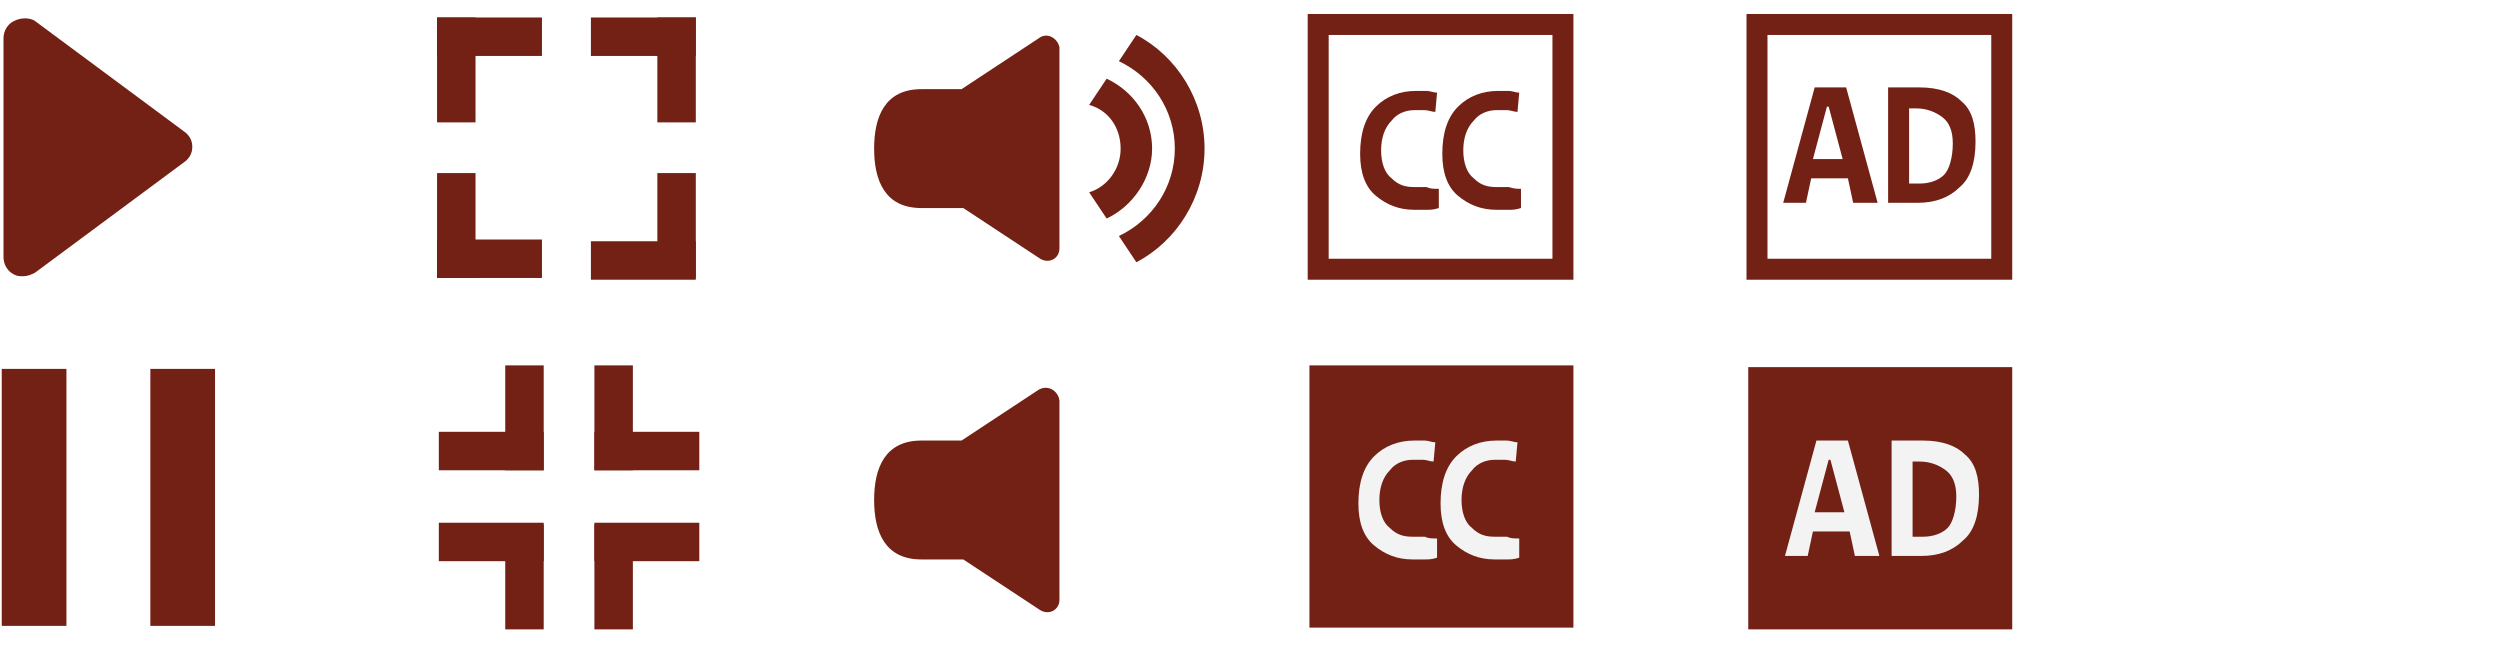
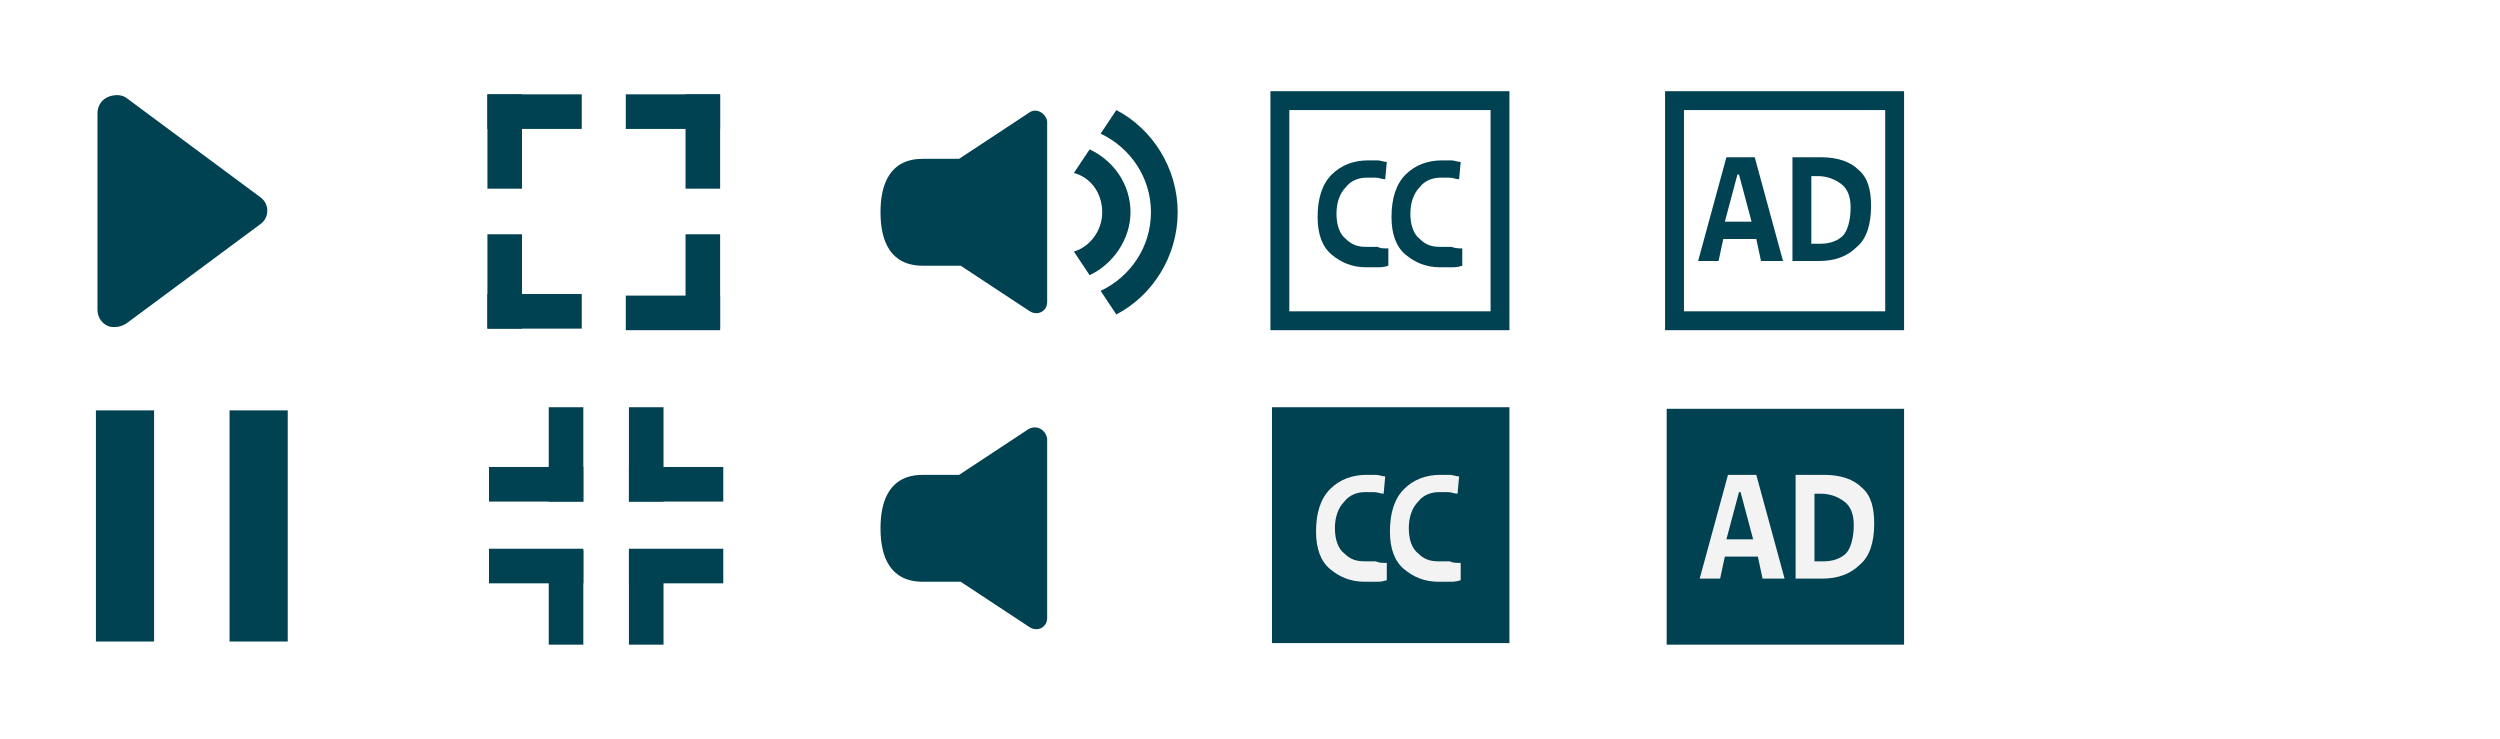
- <svg xmlns="http://www.w3.org/2000/svg" width="143px" height="37px" viewBox="0 0 143 37" version="1.1">
-   <g id="Page-1" stroke="none" stroke-width="1" fill="none" fill-rule="evenodd">
-     <g id="Laag_2" transform="translate(0, 1)">
-       <g id="Group" transform="translate(25, 0)" fill="#732015" fill-rule="nonzero">
-         <g id="Rectangle">
-           <rect x="0" y="0" width="6" height="2.2" />
-           <rect x="0" y="0" width="2.2" height="6" />
-         </g>
-         <g transform="translate(8, 0)" id="Rectangle">
-           <rect x="4.6" y="0" width="2.2" height="6" />
-           <rect x="0.8" y="0" width="6" height="2.2" />
-         </g>
-         <rect id="Rectangle" x="8.8" y="12.8" width="6" height="2.2" />
-         <rect id="Rectangle" x="12.6" y="8.9" width="2.2" height="6" />
-         <rect id="Rectangle" x="0" y="8.9" width="2.2" height="6" />
-         <rect id="Rectangle" x="0" y="12.7" width="6" height="2.2" />
+ <svg xmlns="http://www.w3.org/2000/svg" height="47" viewBox="0 0 159 47" width="159">
+   <g fill="none" fill-rule="evenodd" transform="translate(6 6)">
+     <g fill="#004152">
+       <g fill-rule="nonzero">
+         <path d="m25 0h6v2.2h-6z" />
+         <path d="m25 0h2.2v6h-2.2z" />
+         <path d="m37.6 0h2.2v6h-2.2z" />
+         <path d="m33.8 0h6v2.2h-6z" />
+         <path d="m33.8 12.8h6v2.2h-6z" />
+         <path d="m37.6 8.9h2.2v6h-2.2z" />
+         <path d="m25 8.9h2.2v6h-2.2z" />
+         <path d="m25 12.7h6v2.2h-6z" />
      </g>
-       <g id="Group" transform="translate(25, 19)" fill="#732015" fill-rule="nonzero">
-         <g id="Rectangle">
-           <rect x="0.1" y="4.7" width="6" height="2.2" />
-           <rect x="3.9" y="0.9" width="2.2" height="6" />
-         </g>
-         <g transform="translate(9, 0)" id="Rectangle">
-           <rect x="0" y="0.9" width="2.2" height="6" />
-           <rect x="0" y="4.7" width="6" height="2.2" />
-         </g>
-         <g transform="translate(9, 9)" id="Rectangle">
-           <rect x="0" y="0.9" width="6" height="2.2" />
-           <rect x="0" y="1" width="2.2" height="6" />
-         </g>
-         <g transform="translate(0, 9)" id="Rectangle">
-           <rect x="3.9" y="1" width="2.2" height="6" />
-           <rect x="0.1" y="0.9" width="6" height="2.2" />
-         </g>
+       <g fill-rule="nonzero">
+         <path d="m25.1 23.7h6v2.2h-6z" />
+         <path d="m28.9 19.9h2.2v6h-2.2z" />
+         <path d="m34 19.9h2.2v6h-2.2z" />
+         <path d="m34 23.7h6v2.2h-6z" />
+         <path d="m34 28.9h6v2.2h-6z" />
+         <path d="m34 29h2.2v6h-2.2z" />
+         <path d="m28.9 29h2.2v6h-2.2z" />
+         <path d="m25.1 28.9h6v2.2h-6z" />
      </g>
-       <path d="M10.5,8.3 L2,14.6 C1.8,14.7 1.6,14.8 1.3,14.8 C1.1,14.8 1,14.8 0.8,14.7 C0.4,14.5 0.2,14.1 0.2,13.7 L0.2,1.2 C0.2,0.8 0.4,0.4 0.8,0.2 C1.2,0 1.7,0 2,0.2 L10.5,6.5 C10.8,6.7 11,7 11,7.4 C11,7.8 10.8,8.1 10.5,8.3 Z" id="Path" fill="#732015" fill-rule="nonzero" />
-       <g id="pause_1_" transform="translate(0, 20)" fill="#732015" fill-rule="nonzero">
-         <rect id="Rectangle" x="0.1" y="0.1" width="3.7" height="14.7" />
-         <rect id="Rectangle" x="8.6" y="0.1" width="3.7" height="14.7" />
+       <path d="m10.5 8.3-8.5 6.3c-.2.1-.4.2-.7.2-.2 0-.3 0-.5-.1-.4-.2-.6-.6-.6-1v-12.5c0-.4.2-.8.6-1s.9-.2 1.2 0l8.5 6.3c.3.2.5.5.5.9s-.2.7-.5.9z" fill-rule="nonzero" />
+       <g fill-rule="nonzero">
+         <path d="m.1 20.1h3.7v14.7h-3.7z" />
+         <path d="m8.6 20.1h3.7v14.7h-3.7z" />
      </g>
-       <g id="Group" transform="translate(50, 1)" fill="#732015" fill-rule="nonzero">
-         <path d="M15.9,6.5 C15.9,4.7 14.8,3.2 13.3,2.5 L12.3,4 C13.4,4.3 14.1,5.3 14.1,6.5 C14.1,7.7 13.3,8.7 12.3,9 L13.3,10.5 C14.8,9.8 15.9,8.2 15.9,6.5 Z" id="Path" />
-         <path d="M15,0 L14,1.5 C15.9,2.4 17.2,4.3 17.2,6.5 C17.2,8.7 15.9,10.6 14,11.5 L15,13 C17.3,11.8 18.9,9.3 18.9,6.5 C18.9,3.7 17.3,1.2 15,0 Z" id="Path" />
-         <path d="M9.4,0.2 L5,3.1 L4.1,3.1 L2.7,3.1 C0.6,3.1 -1.42108547e-14,4.7 -1.42108547e-14,6.5 C-1.42108547e-14,8.3 0.6,9.9 2.7,9.9 L5.1,9.9 L9.5,12.8 C10,13.1 10.6,12.8 10.6,12.2 L10.6,0.7 C10.5,0.2 9.9,-0.2 9.4,0.2 Z" id="Path" />
+       <g fill-rule="nonzero" transform="translate(50 1)">
+         <path d="m15.9 6.5c0-1.8-1.1-3.3-2.6-4l-1 1.5c1.1.3 1.8 1.3 1.8 2.5s-.8 2.2-1.8 2.5l1 1.5c1.5-.7 2.6-2.3 2.6-4z" />
+         <path d="m15 0-1 1.5c1.9.9 3.2 2.8 3.2 5s-1.3 4.1-3.2 5l1 1.5c2.3-1.2 3.9-3.7 3.9-6.5s-1.6-5.3-3.9-6.5z" />
+         <path d="m9.4.2-4.4 2.9h-.9-1.4c-2.1 0-2.7 1.6-2.7 3.4s.6 3.4 2.7 3.4h2.4l4.4 2.9c.5.3 1.1 0 1.1-.6v-11.5c-.1-.5-.7-.9-1.2-.5z" />
      </g>
-       <path d="M59.4,21.3 L55,24.2 L54.1,24.2 L52.7,24.2 C50.6,24.2 50,25.8 50,27.6 C50,29.4 50.6,31 52.7,31 L55.1,31 L59.5,33.9 C60,34.2 60.6,33.9 60.6,33.3 L60.6,21.9 C60.5,21.3 59.9,21 59.4,21.3 Z" id="Path" fill="#732015" fill-rule="nonzero" />
-       <rect id="Rectangle" stroke="#732015" stroke-width="1.2" x="75.4" y="0.4" width="14" height="14" />
-       <rect id="Rectangle" stroke="#732015" stroke-width="1.2" fill="#732015" fill-rule="nonzero" x="75.5" y="20.5" width="13.9" height="13.8" />
-       <g id="Group" transform="translate(77, 4)" fill="#732015" fill-rule="nonzero">
-         <path d="M5.3,5.8 L5.3,6.9 C5,7 4.8,7 4.6,7 C4.4,7 4.2,7 3.9,7 C3,7 2.3,6.7 1.7,6.2 C1.1,5.7 0.8,4.9 0.8,3.8 C0.8,2.6 1.1,1.7 1.7,1.1 C2.3,0.5 3.1,0.2 4,0.2 C4.2,0.2 4.4,0.2 4.6,0.2 C4.8,0.2 5,0.3 5.2,0.3 L5.1,1.4 C4.9,1.4 4.7,1.3 4.5,1.3 C4.3,1.3 4.2,1.3 3.9,1.3 C3.4,1.3 2.9,1.5 2.6,1.9 C2.2,2.3 2,2.9 2,3.6 C2,4.3 2.2,4.9 2.6,5.2 C3,5.6 3.4,5.7 3.9,5.7 C4.2,5.7 4.4,5.7 4.6,5.7 C4.8,5.8 5,5.8 5.3,5.8 Z" id="Path" />
-         <path d="M10,5.8 L10,6.9 C9.7,7 9.5,7 9.3,7 C9.1,7 8.9,7 8.6,7 C7.7,7 7,6.7 6.4,6.2 C5.8,5.7 5.5,4.9 5.5,3.8 C5.5,2.6 5.8,1.7 6.4,1.1 C7,0.5 7.8,0.2 8.7,0.2 C8.9,0.2 9.1,0.2 9.3,0.2 C9.5,0.2 9.7,0.3 9.9,0.3 L9.8,1.4 C9.6,1.4 9.4,1.3 9.2,1.3 C9,1.3 8.9,1.3 8.6,1.3 C8.1,1.3 7.6,1.5 7.3,1.9 C6.9,2.3 6.7,2.9 6.7,3.6 C6.7,4.3 6.9,4.9 7.3,5.2 C7.7,5.6 8.1,5.7 8.6,5.7 C8.9,5.7 9.1,5.7 9.3,5.7 C9.6,5.8 9.8,5.8 10,5.8 Z" id="Path" />
-       </g>
-       <rect id="Rectangle" stroke="#732015" stroke-width="1.2" x="100.5" y="0.4" width="14" height="14" />
-       <g id="Group" transform="translate(102, 4)" fill="#732015" fill-rule="nonzero">
-         <path d="M3.6,0 L5.4,6.6 L4,6.6 L3.7,5.2 L1.6,5.2 L1.3,6.6 L-2.84217094e-14,6.6 L1.8,0 L3.6,0 Z M3.4,4.1 L2.6,1.1 L2.5,1.1 L1.7,4.1 L3.4,4.1 Z" id="Shape" />
-         <path d="M7.7,6.6 L6,6.6 L6,0 L7.8,0 C8.9,0 9.7,0.3 10.2,0.8 C10.8,1.3 11,2.1 11,3.1 C11,4.3 10.7,5.2 10.1,5.7 C9.5,6.3 8.7,6.6 7.7,6.6 Z M7.2,1.1 L7.2,5.5 L7.8,5.5 C8.4,5.5 8.9,5.3 9.2,5 C9.5,4.7 9.7,4 9.7,3.2 C9.7,2.5 9.5,2 9.1,1.7 C8.7,1.4 8.2,1.2 7.6,1.2 L7.2,1.2 L7.2,1.1 Z" id="Shape" />
-       </g>
-       <rect id="Rectangle" stroke="#732015" stroke-width="1.2" fill="#732015" fill-rule="nonzero" x="100.6" y="20.6" width="13.9" height="13.8" />
-       <g id="niet-kleuren-cc" transform="translate(77, 24)" fill="#F3F3F3" fill-rule="nonzero">
-         <path d="M5.2,5.8 L5.2,6.9 C4.9,7 4.7,7 4.5,7 C4.3,7 4.1,7 3.8,7 C2.9,7 2.2,6.7 1.6,6.2 C1,5.7 0.7,4.9 0.7,3.8 C0.7,2.6 1,1.7 1.6,1.1 C2.2,0.5 3,0.2 3.9,0.2 C4.1,0.2 4.3,0.2 4.5,0.2 C4.7,0.2 4.9,0.3 5.1,0.3 L5,1.4 C4.8,1.4 4.6,1.3 4.4,1.3 C4.2,1.3 4.1,1.3 3.8,1.3 C3.3,1.3 2.8,1.5 2.5,1.9 C2.1,2.3 1.9,2.9 1.9,3.6 C1.9,4.3 2.1,4.9 2.5,5.2 C2.9,5.6 3.3,5.7 3.8,5.7 C4.1,5.7 4.3,5.7 4.5,5.7 C4.7,5.8 4.9,5.8 5.2,5.8 Z" id="Path" />
-         <path d="M9.9,5.8 L9.9,6.9 C9.6,7 9.4,7 9.2,7 C9,7 8.8,7 8.5,7 C7.6,7 6.9,6.7 6.3,6.2 C5.7,5.7 5.4,4.9 5.4,3.8 C5.4,2.6 5.7,1.7 6.3,1.1 C6.9,0.5 7.7,0.2 8.6,0.2 C8.8,0.2 9,0.2 9.2,0.2 C9.4,0.2 9.6,0.3 9.8,0.3 L9.7,1.4 C9.5,1.4 9.3,1.3 9.1,1.3 C8.9,1.3 8.8,1.3 8.5,1.3 C8,1.3 7.5,1.5 7.2,1.9 C6.8,2.3 6.6,2.9 6.6,3.6 C6.6,4.3 6.8,4.9 7.2,5.2 C7.6,5.6 8,5.7 8.5,5.7 C8.8,5.7 9,5.7 9.2,5.7 C9.4,5.8 9.6,5.8 9.9,5.8 Z" id="Path" />
-       </g>
-       <g id="niet-kleuren-ad" transform="translate(102, 24)" fill="#F3F3F3" fill-rule="nonzero">
-         <path d="M3.7,0.2 L5.5,6.8 L4.1,6.8 L3.8,5.4 L1.7,5.4 L1.4,6.8 L0.1,6.8 L1.9,0.2 L3.7,0.2 L3.7,0.2 Z M3.5,4.3 L2.7,1.3 L2.6,1.3 L1.8,4.3 L3.5,4.3 Z" id="Shape" />
-         <path d="M7.9,6.8 L6.2,6.8 L6.2,0.2 L8,0.2 C9.1,0.2 9.9,0.5 10.4,1 C11,1.5 11.2,2.3 11.2,3.3 C11.2,4.5 10.9,5.4 10.3,5.9 C9.7,6.5 8.9,6.8 7.9,6.8 Z M7.4,1.3 L7.4,5.7 L8,5.7 C8.6,5.7 9.1,5.5 9.4,5.2 C9.7,4.9 9.9,4.2 9.9,3.4 C9.9,2.7 9.7,2.2 9.3,1.9 C8.9,1.6 8.4,1.4 7.8,1.4 L7.4,1.4 L7.4,1.3 Z" id="Shape" />
-       </g>
+       <path d="m59.4 21.3-4.4 2.9h-.9-1.4c-2.1 0-2.7 1.6-2.7 3.4s.6 3.4 2.7 3.4h2.4l4.4 2.9c.5.3 1.1 0 1.1-.6v-11.4c-.1-.6-.7-.9-1.2-.6z" fill-rule="nonzero" />
+     </g>
+     <path d="m75.4.4h14v14h-14z" stroke="#004152" stroke-width="1.2" />
+     <path d="m75.5 20.5h13.9v13.8h-13.9z" fill="#004152" fill-rule="nonzero" stroke="#004152" stroke-width="1.2" />
+     <g fill="#004152" fill-rule="nonzero" transform="translate(77 4)">
+       <path d="m5.3 5.8v1.1c-.3.1-.5.1-.7.1s-.4 0-.7 0c-.9 0-1.6-.3-2.2-.8s-.9-1.3-.9-2.4c0-1.2.3-2.1.9-2.7s1.4-.9 2.3-.9h.6c.2 0 .4.1.6.1l-.1 1.1c-.2 0-.4-.1-.6-.1s-.3 0-.6 0c-.5 0-1 .2-1.3.6-.4.4-.6 1-.6 1.7s.2 1.3.6 1.6c.4.4.8.5 1.3.5h.7c.2.1.4.1.7.1z" />
+       <path d="m10 5.8v1.1c-.3.1-.5.1-.7.1s-.4 0-.7 0c-.9 0-1.6-.3-2.2-.8s-.9-1.3-.9-2.4c0-1.2.3-2.1.9-2.7s1.4-.9 2.3-.9h.6c.2 0 .4.1.6.1l-.1 1.1c-.2 0-.4-.1-.6-.1s-.3 0-.6 0c-.5 0-1 .2-1.3.6-.4.4-.6 1-.6 1.7s.2 1.3.6 1.6c.4.4.8.5 1.3.5h.7c.3.1.5.1.7.1z" />
+     </g>
+     <path d="m100.5.4h14v14h-14z" stroke="#004152" stroke-width="1.2" />
+     <g fill="#004152" fill-rule="nonzero" transform="translate(102 4)">
+       <path d="m3.6 0 1.8 6.6h-1.4l-.3-1.4h-2.1l-.3 1.4h-1.3l1.8-6.6zm-.2 4.1-.8-3h-.1l-.8 3z" />
+       <path d="m7.7 6.6h-1.7v-6.6h1.8c1.1 0 1.9.3 2.4.8.6.5.8 1.3.8 2.3 0 1.2-.3 2.1-.9 2.6-.6.6-1.4.9-2.4.9zm-.5-5.5v4.4h.6c.6 0 1.1-.2 1.4-.5s.5-1 .5-1.8c0-.7-.2-1.2-.6-1.5s-.9-.5-1.5-.5h-.4z" />
+     </g>
+     <path d="m100.6 20.6h13.9v13.8h-13.9z" fill="#004152" fill-rule="nonzero" stroke="#004152" stroke-width="1.2" />
+     <g fill="#f3f3f3" fill-rule="nonzero" transform="translate(77 24)">
+       <path d="m5.2 5.8v1.1c-.3.1-.5.1-.7.1s-.4 0-.7 0c-.9 0-1.6-.3-2.2-.8s-.9-1.3-.9-2.4c0-1.2.3-2.1.9-2.7s1.4-.9 2.3-.9h.6c.2 0 .4.1.6.1l-.1 1.1c-.2 0-.4-.1-.6-.1s-.3 0-.6 0c-.5 0-1 .2-1.3.6-.4.4-.6 1-.6 1.7s.2 1.3.6 1.6c.4.4.8.5 1.3.5h.7c.2.1.4.1.7.1z" />
+       <path d="m9.9 5.8v1.1c-.3.1-.5.1-.7.1s-.4 0-.7 0c-.9 0-1.6-.3-2.2-.8s-.9-1.3-.9-2.4c0-1.2.3-2.1.9-2.7s1.4-.9 2.3-.9h.6c.2 0 .4.1.6.1l-.1 1.1c-.2 0-.4-.1-.6-.1s-.3 0-.6 0c-.5 0-1 .2-1.3.6-.4.4-.6 1-.6 1.7s.2 1.3.6 1.6c.4.4.8.5 1.3.5h.7c.2.1.4.1.7.1z" />
+     </g>
+     <g fill="#f3f3f3" fill-rule="nonzero" transform="translate(102 24)">
+       <path d="m3.7.2 1.8 6.6h-1.4l-.3-1.4h-2.1l-.3 1.4h-1.3l1.8-6.6zm-.2 4.1-.8-3h-.1l-.8 3z" />
+       <path d="m7.9 6.8h-1.7v-6.6h1.8c1.1 0 1.9.3 2.4.8.6.5.8 1.3.8 2.3 0 1.2-.3 2.1-.9 2.6-.6.6-1.4.9-2.4.9zm-.5-5.5v4.4h.6c.6 0 1.1-.2 1.4-.5s.5-1 .5-1.8c0-.7-.2-1.2-.6-1.5s-.9-.5-1.5-.5h-.4z" />
    </g>
  </g>
</svg>
